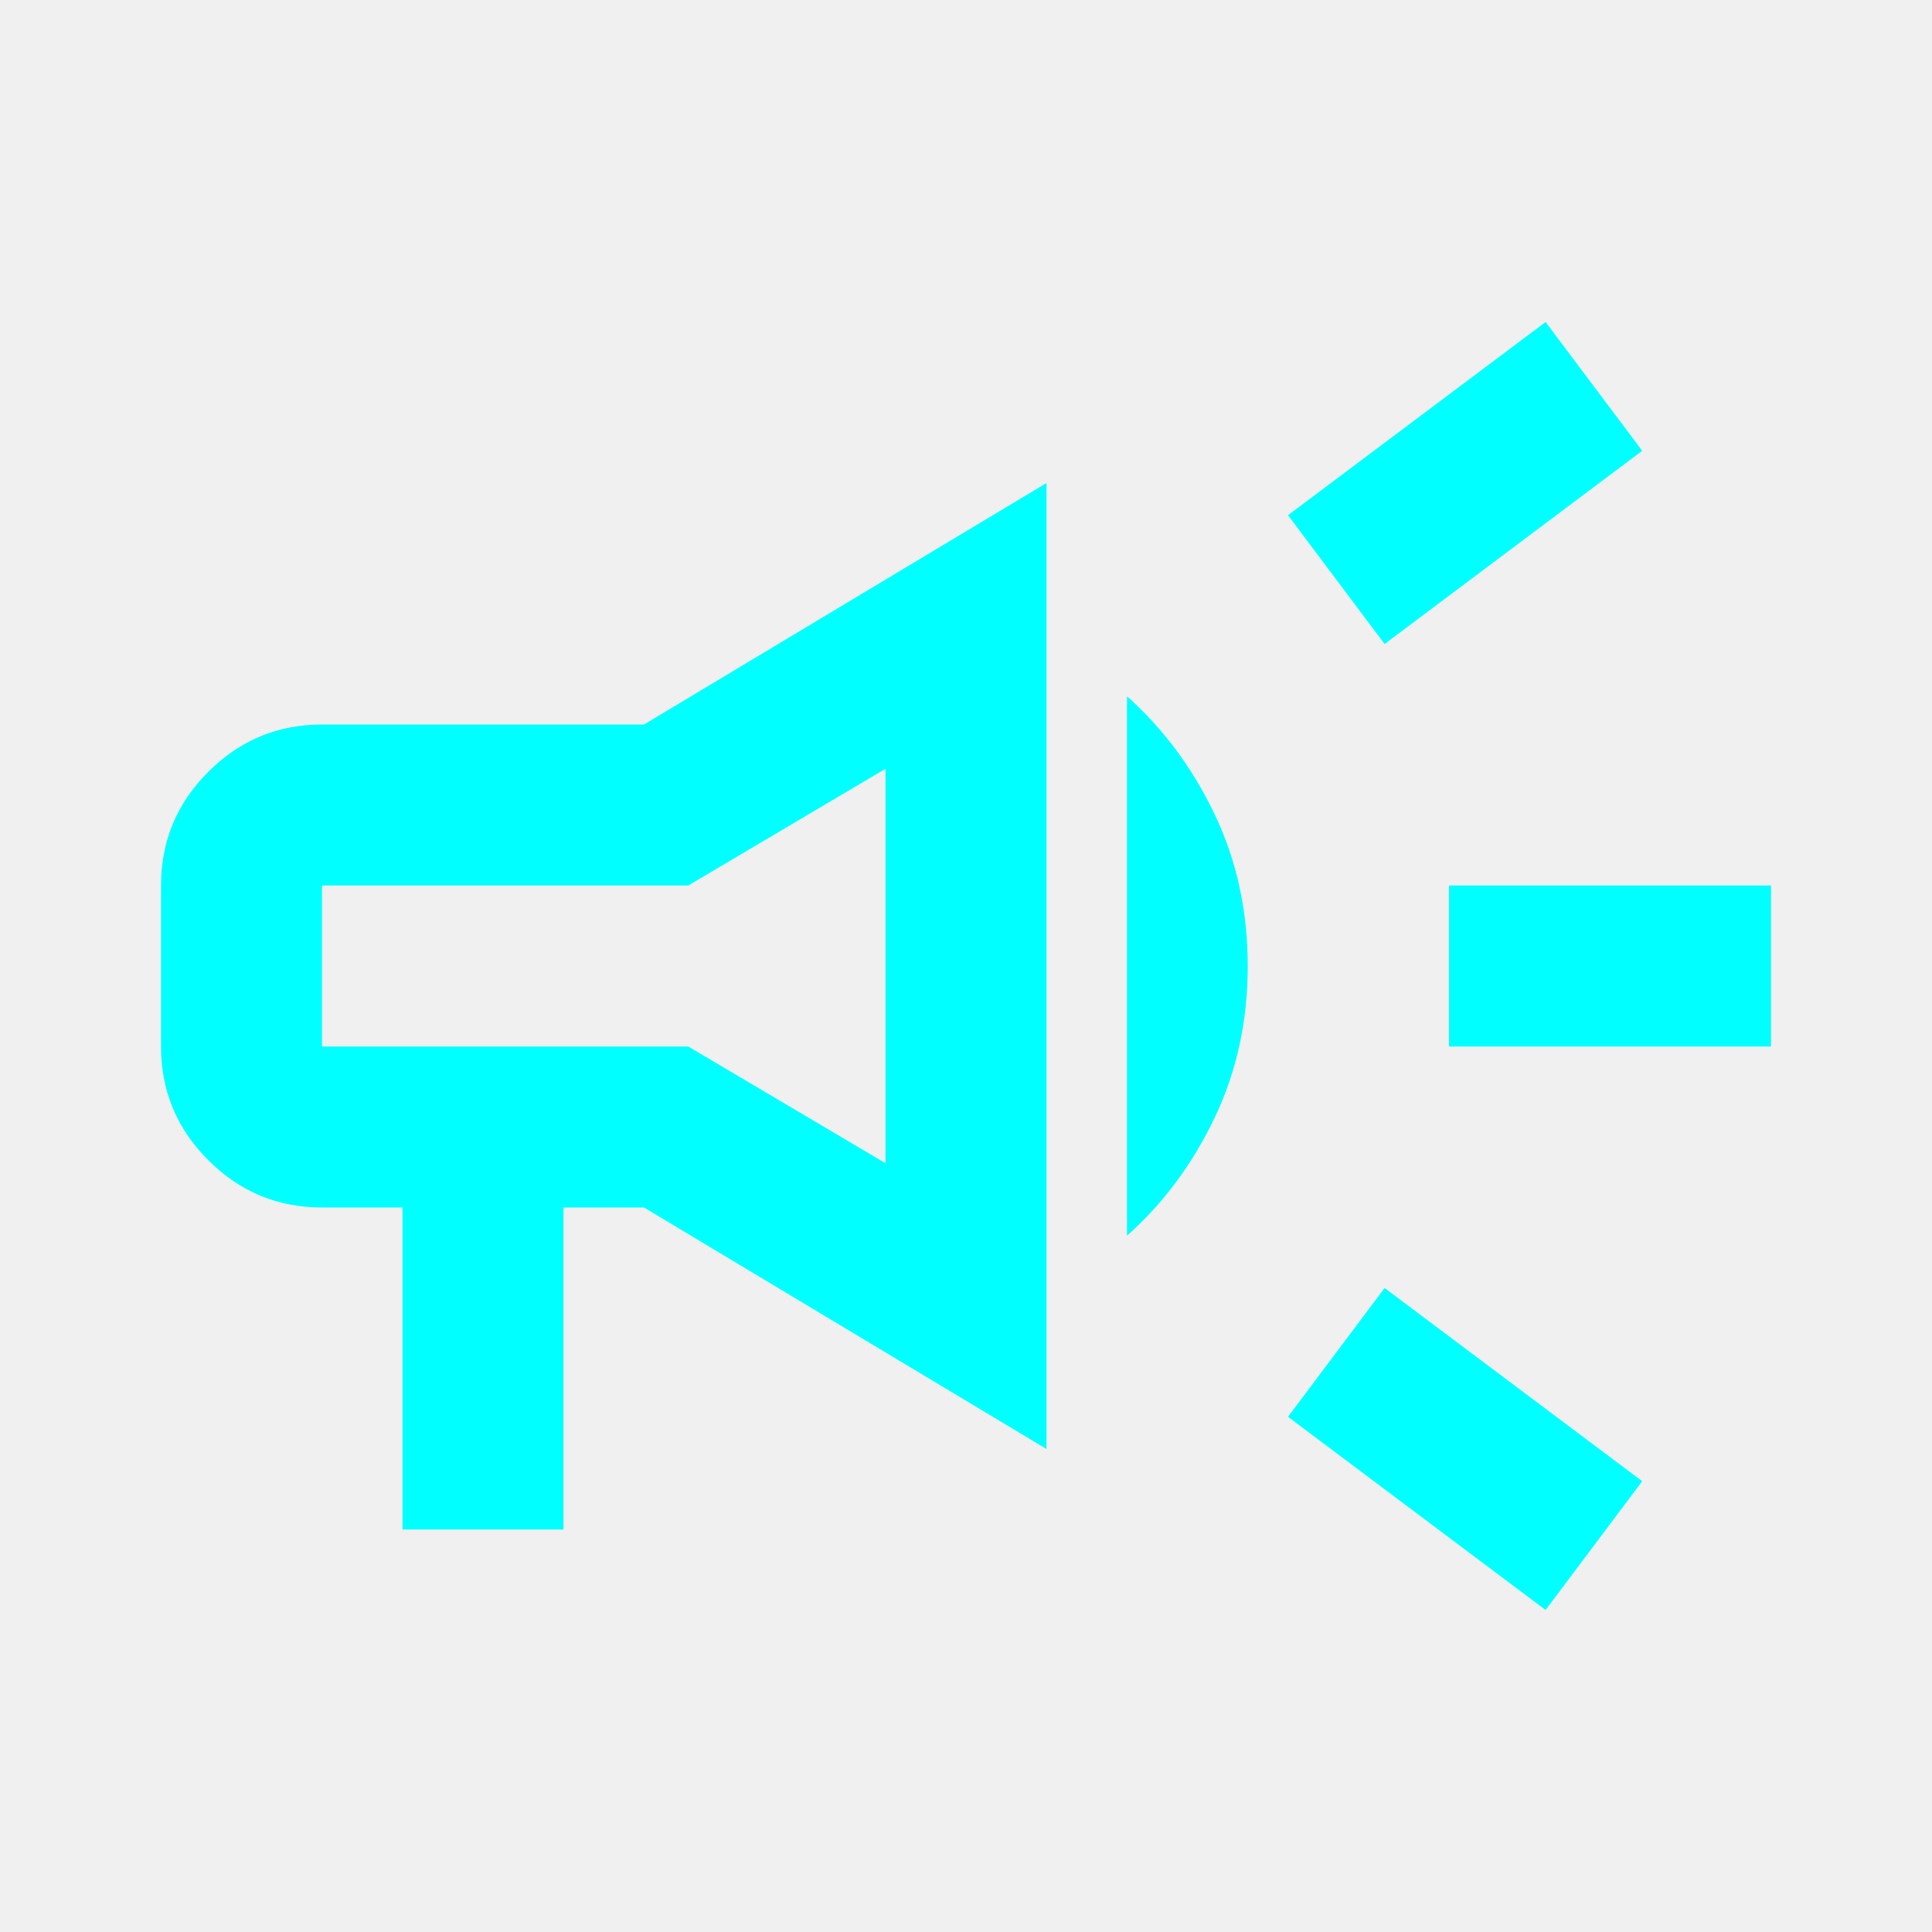
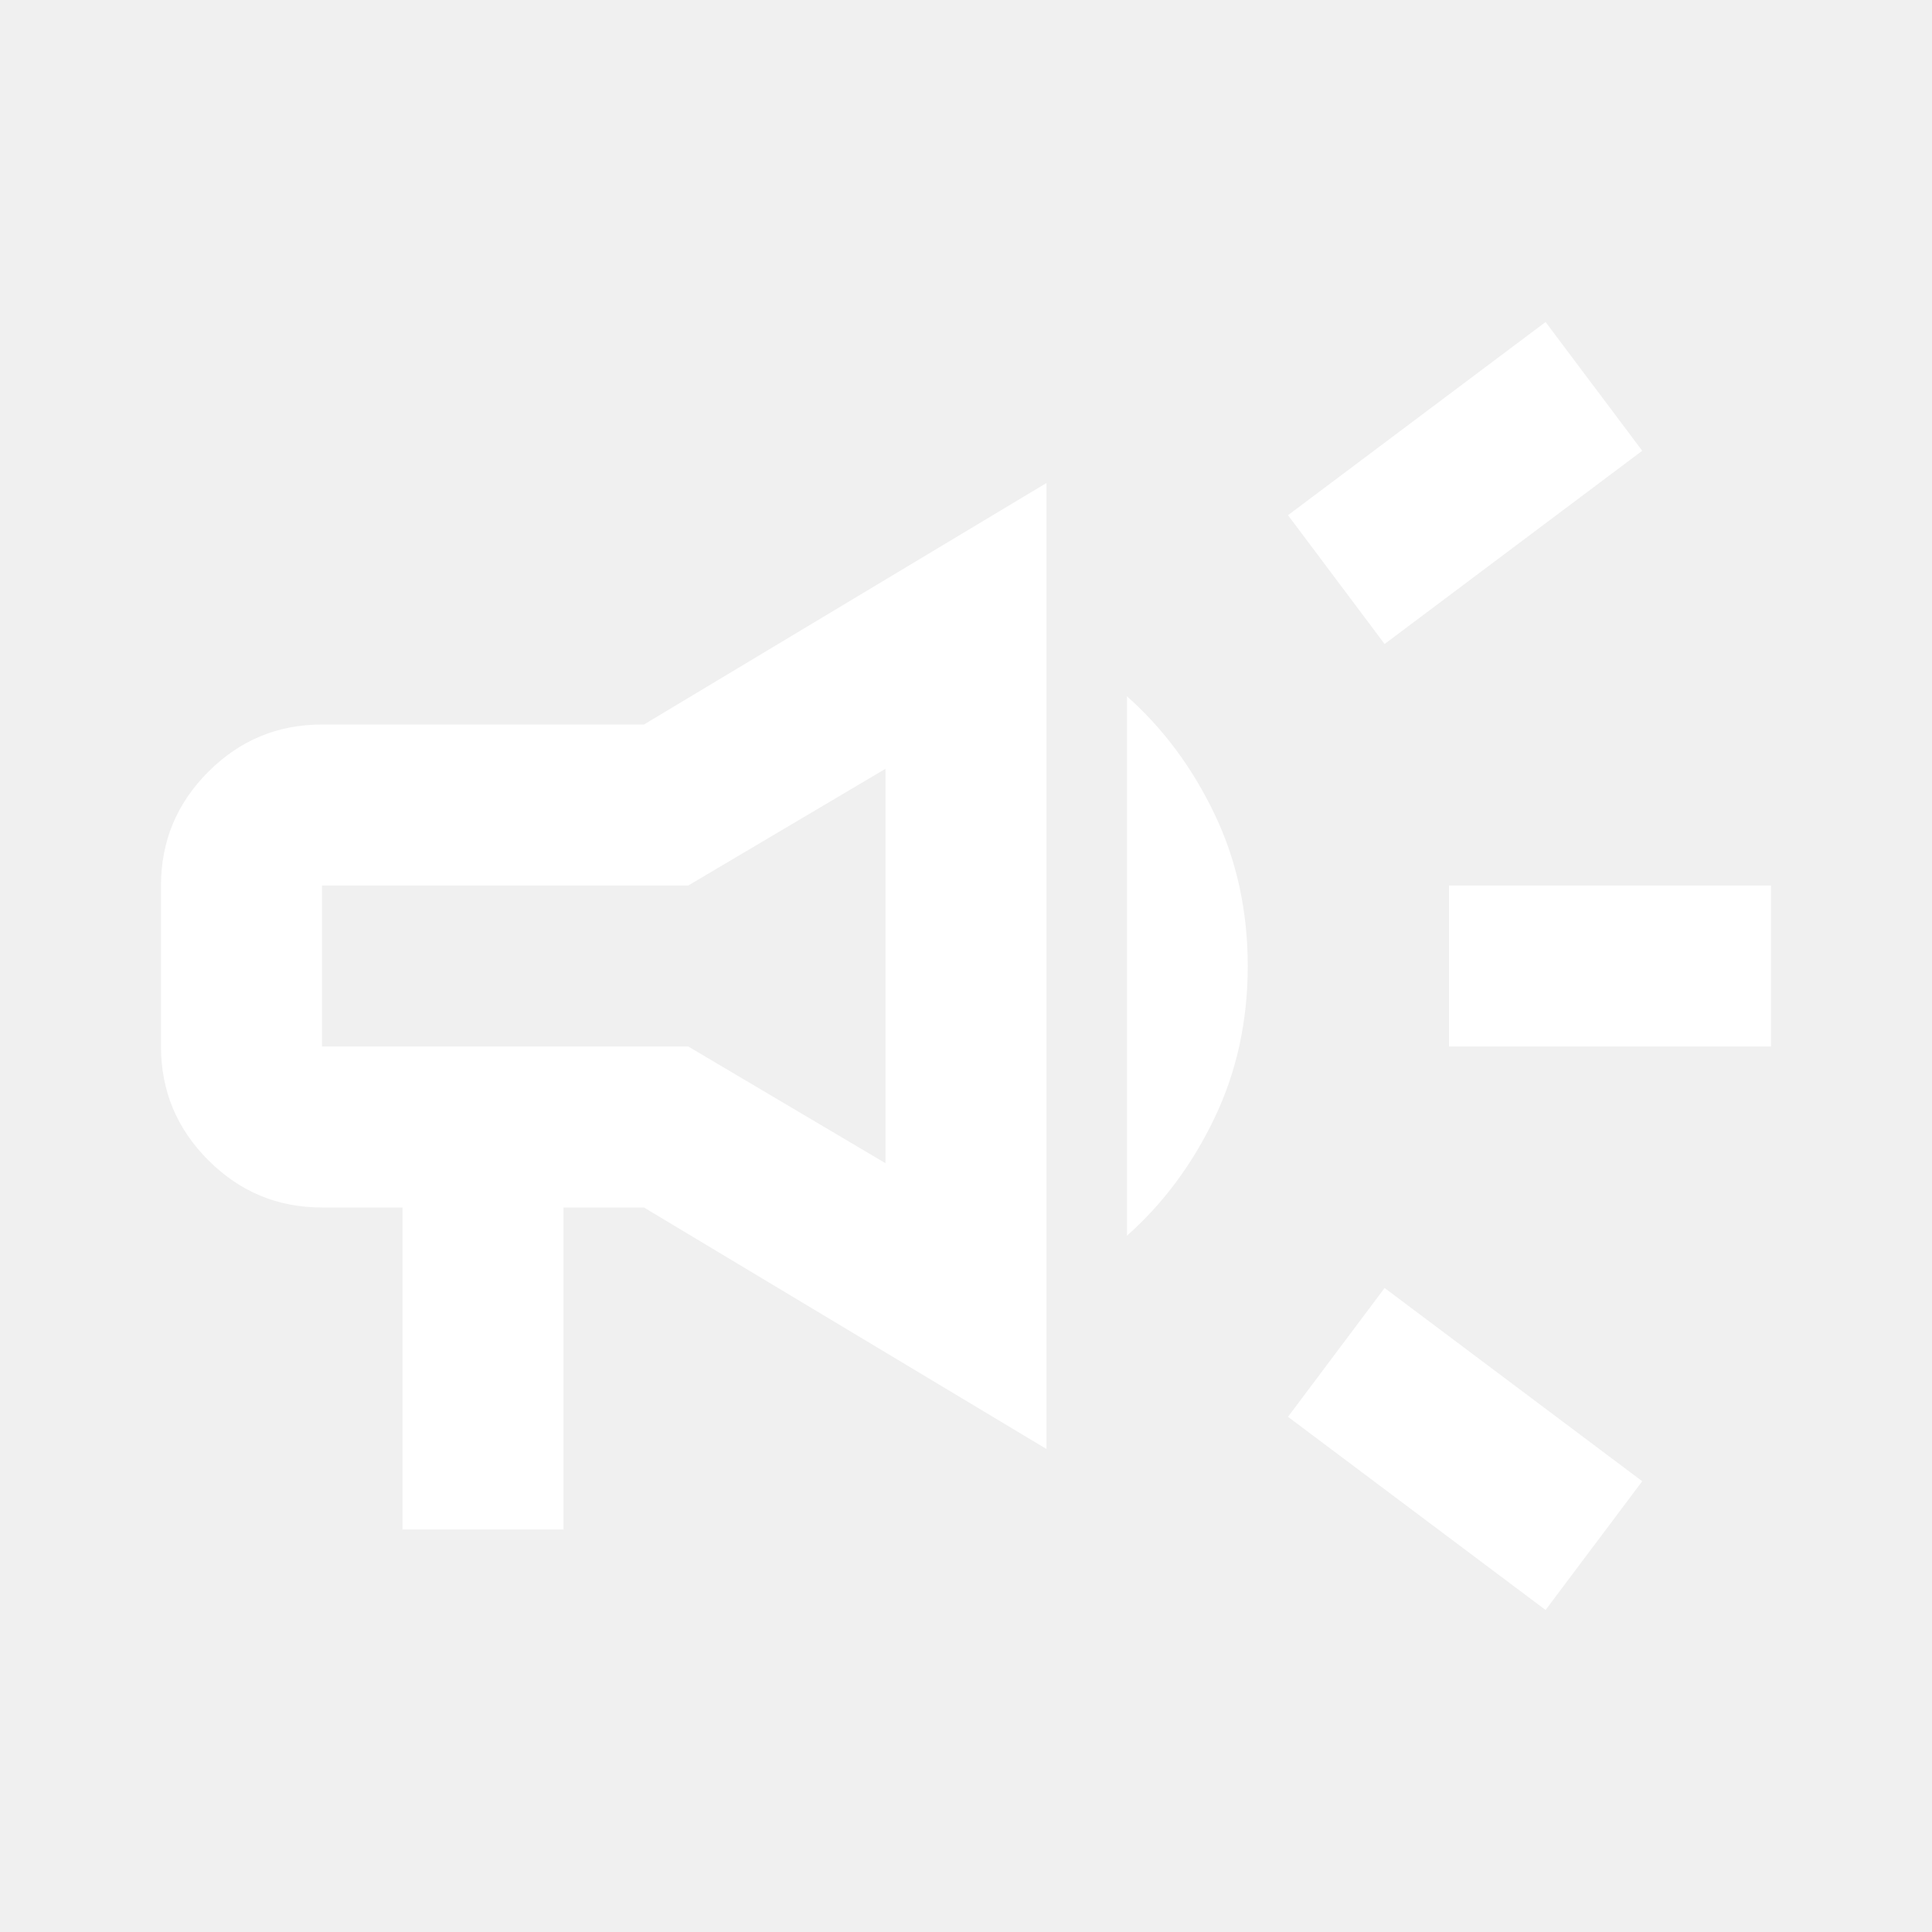
- <svg xmlns="http://www.w3.org/2000/svg" height="24px" viewBox="0 -960 960 960" width="24px" fill="#00ffff">
+ <svg xmlns="http://www.w3.org/2000/svg" height="24px" viewBox="0 -960 960 960" width="24px" fill="#ffffff">
  <path d="M720-440v-80h160v80H720Zm48 280-128-96 48-64 128 96-48 64Zm-80-480-48-64 128-96 48 64-128 96ZM200-200v-160h-40q-33 0-56.5-23.5T80-440v-80q0-33 23.5-56.5T160-600h160l200-120v480L320-360h-40v160h-80Zm240-182v-196l-98 58H160v80h182l98 58Zm120 36v-268q27 24 43.5 58.5T620-480q0 41-16.5 75.5T560-346ZM300-480Z" />
</svg>
